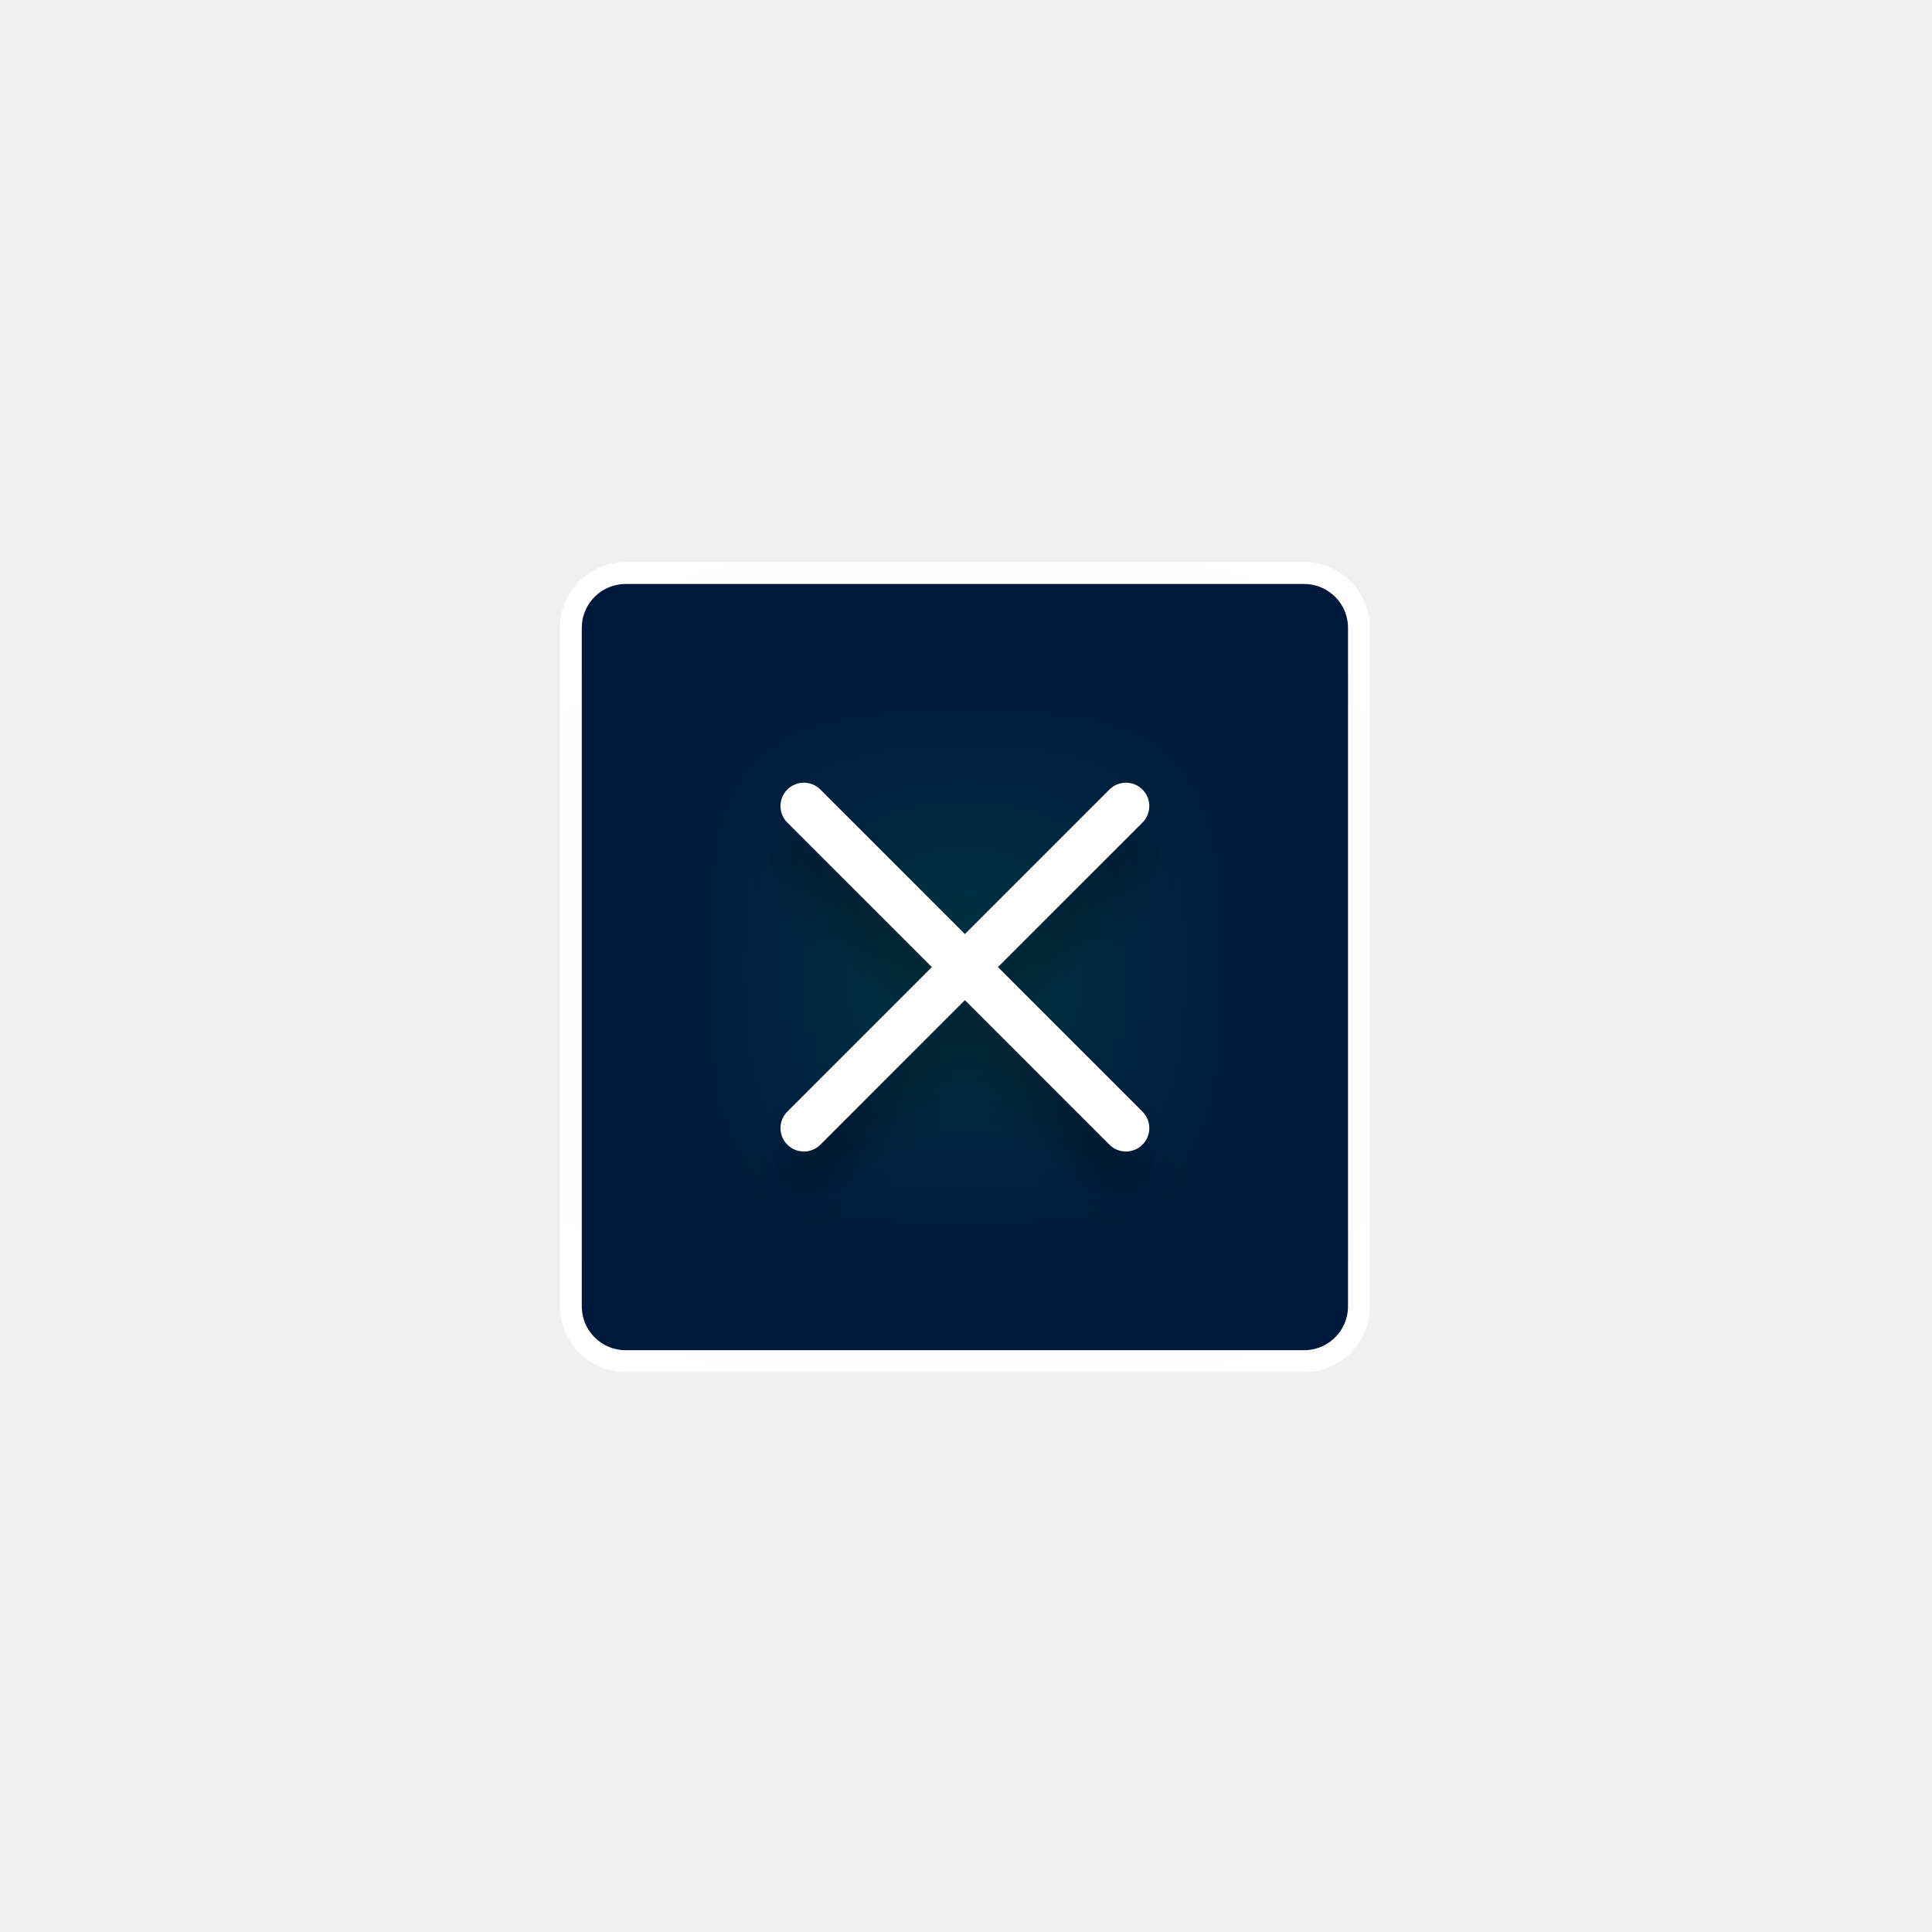
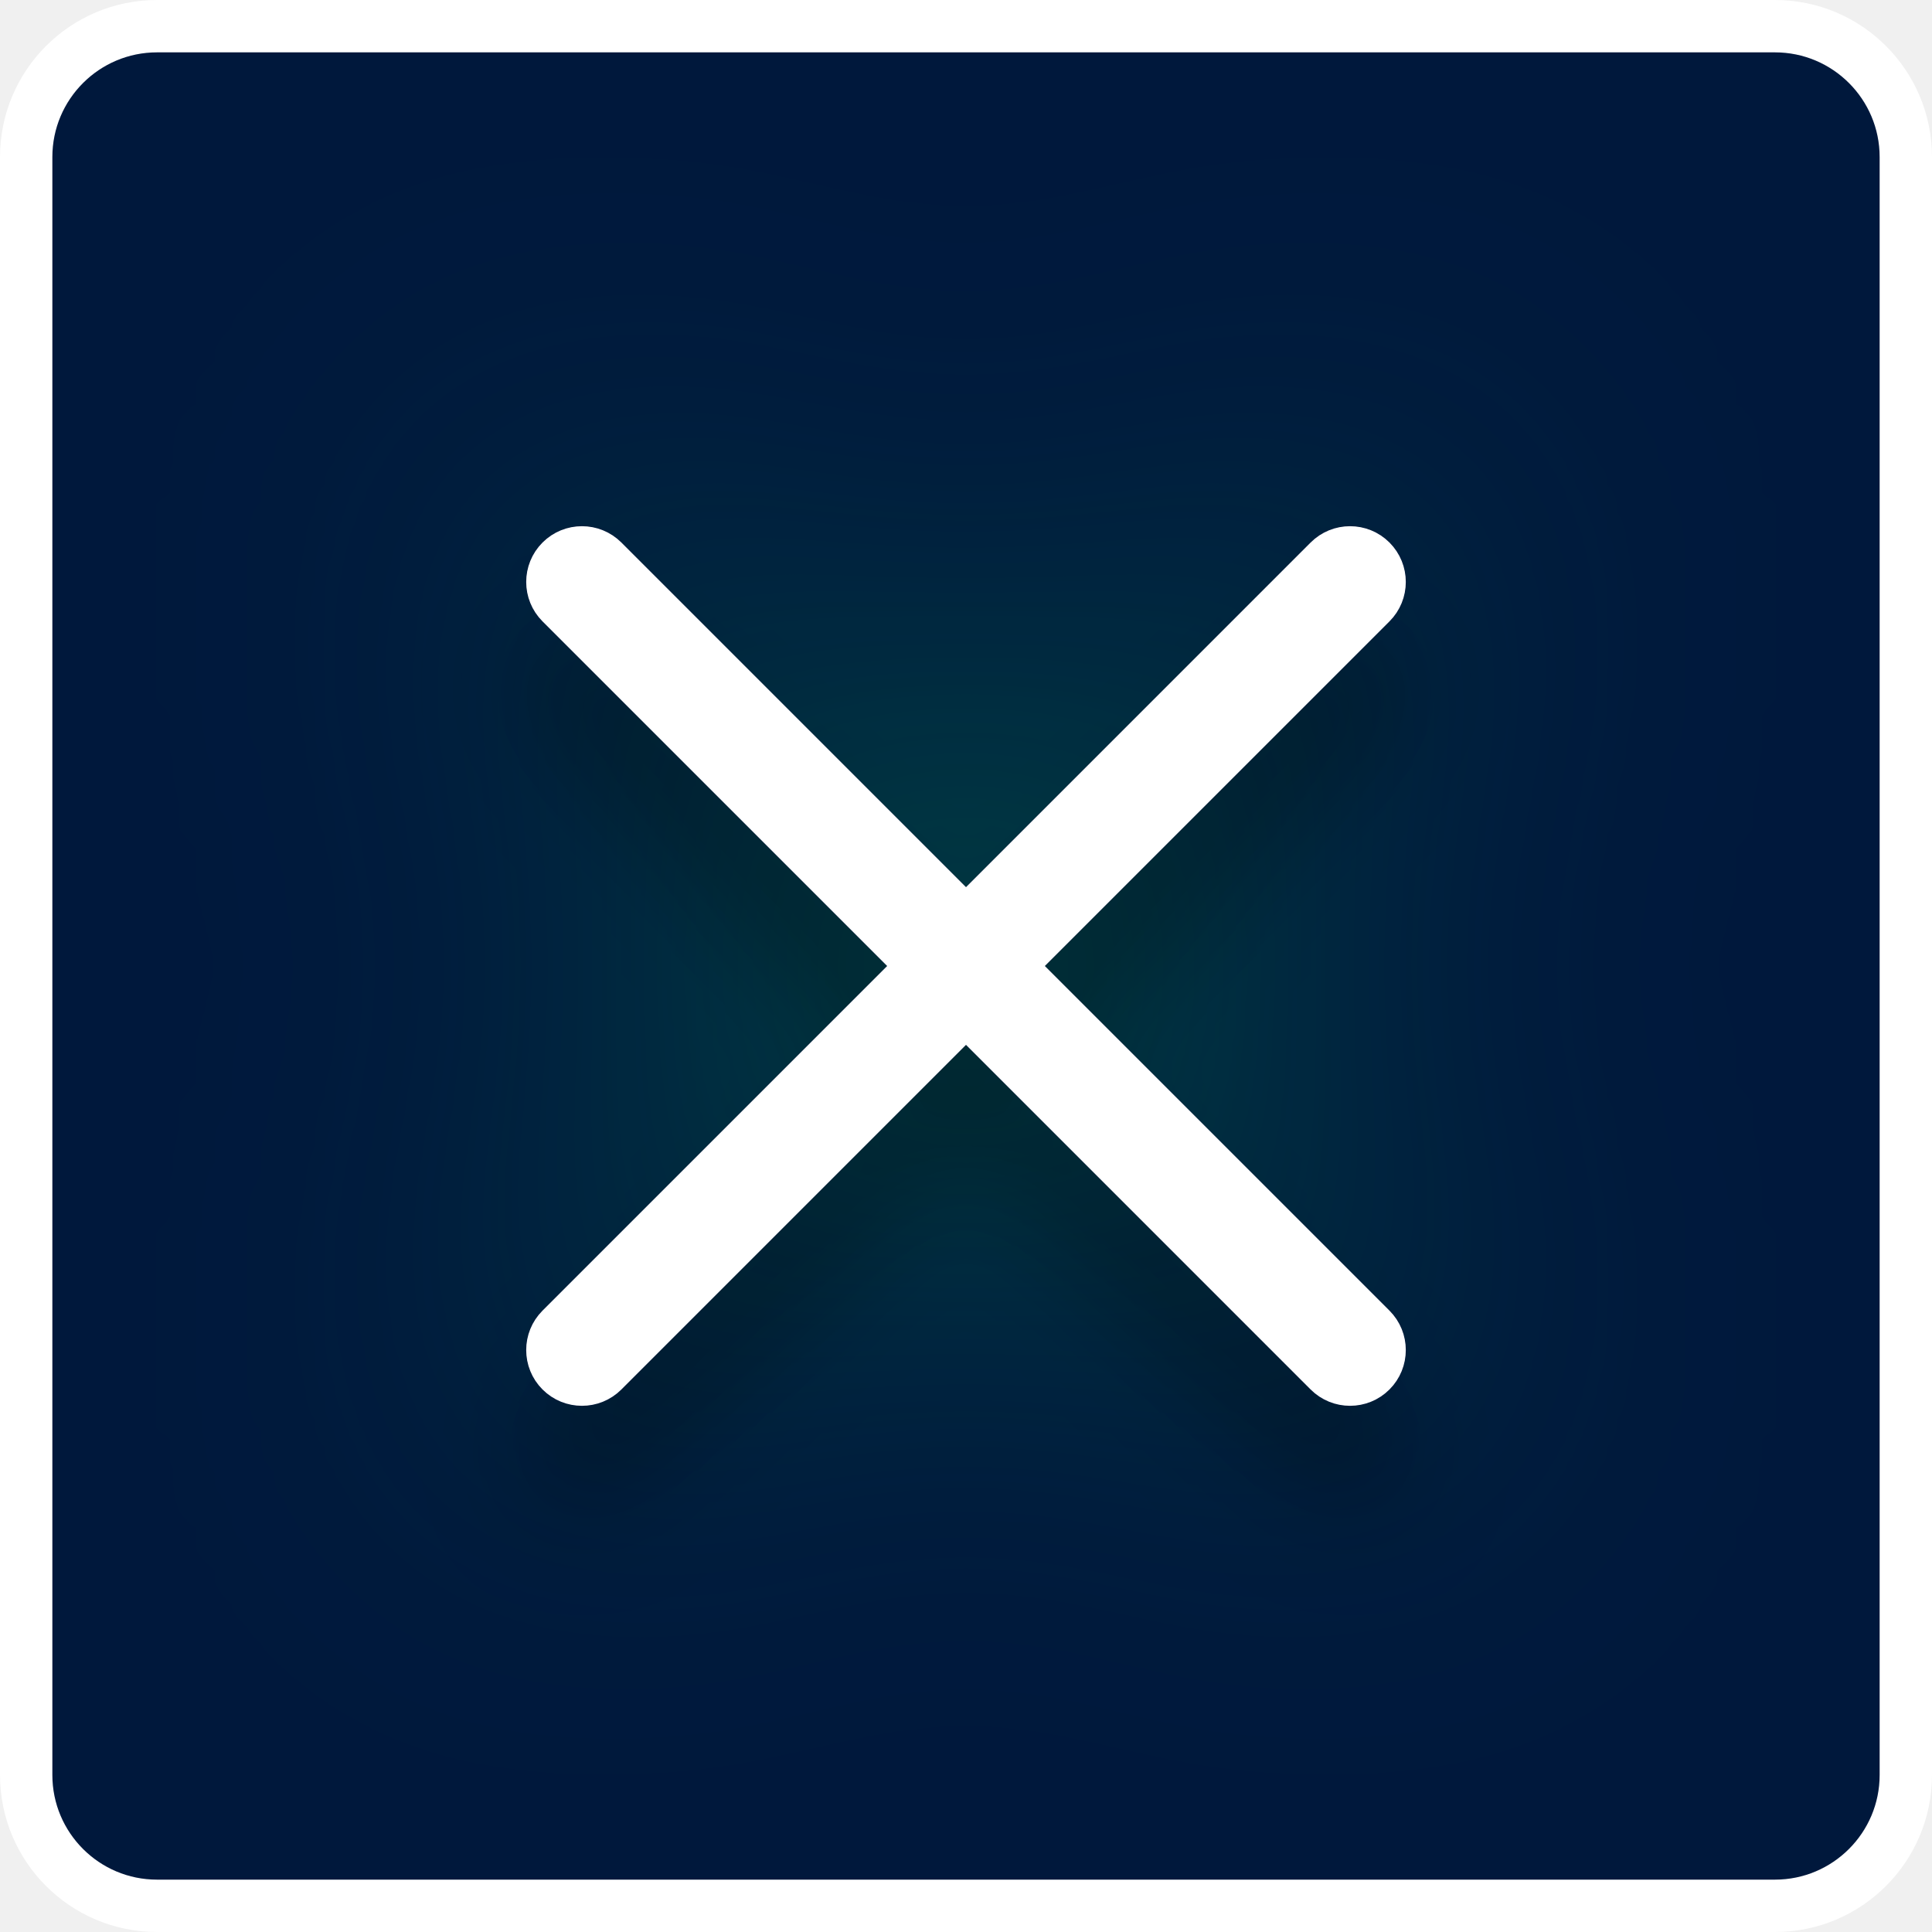
- <svg xmlns="http://www.w3.org/2000/svg" width="440" height="440" viewBox="0 0 440 440" fill="none">
-   <rect x="130" y="130.5" width="179.5" height="179.5" rx="12.5" fill="#00183C" stroke="white" stroke-width="5" />
-   <g filter="url(#filter0_dd_2482_1965)">
-     <path fill-rule="evenodd" clip-rule="evenodd" d="M259.306 180.694C260.898 182.285 260.898 184.865 259.306 186.456L185.956 259.806C184.365 261.398 181.785 261.398 180.194 259.806C178.602 258.215 178.602 255.635 180.194 254.044L253.544 180.694C255.135 179.102 257.715 179.102 259.306 180.694Z" fill="white" />
-     <path fill-rule="evenodd" clip-rule="evenodd" d="M180.194 180.694C181.785 179.102 184.365 179.102 185.956 180.694L259.306 254.044C260.898 255.635 260.898 258.215 259.306 259.806C257.715 261.398 255.135 261.398 253.544 259.806L180.194 186.456C178.602 184.865 178.602 182.285 180.194 180.694Z" fill="white" />
-     <path fill-rule="evenodd" clip-rule="evenodd" d="M259.306 180.694C260.898 182.285 260.898 184.865 259.306 186.456L185.956 259.806C184.365 261.398 181.785 261.398 180.194 259.806C178.602 258.215 178.602 255.635 180.194 254.044L253.544 180.694C255.135 179.102 257.715 179.102 259.306 180.694Z" stroke="white" stroke-width="2.5" stroke-linecap="round" stroke-linejoin="round" />
-     <path fill-rule="evenodd" clip-rule="evenodd" d="M180.194 180.694C181.785 179.102 184.365 179.102 185.956 180.694L259.306 254.044C260.898 255.635 260.898 258.215 259.306 259.806C257.715 261.398 255.135 261.398 253.544 259.806L180.194 186.456C178.602 184.865 178.602 182.285 180.194 180.694Z" stroke="white" stroke-width="2.5" stroke-linecap="round" stroke-linejoin="round" />
+ <svg xmlns="http://www.w3.org/2000/svg" width="160" height="160" viewBox="0 0 160 160" fill="none">
+   <rect x="2.168" y="2.168" width="155.664" height="155.664" rx="10.84" fill="#00183C" stroke="white" stroke-width="4.336" />
+   <g filter="url(#filter0_dd_4_2934)">
+     <path fill-rule="evenodd" clip-rule="evenodd" d="M114.304 45.696C115.684 47.076 115.684 49.314 114.304 50.694L50.694 114.304C49.314 115.684 47.076 115.684 45.696 114.304C44.316 112.924 44.316 110.686 45.696 109.306L109.306 45.696C110.686 44.316 112.924 44.316 114.304 45.696Z" fill="white" />
+     <path fill-rule="evenodd" clip-rule="evenodd" d="M45.696 45.696C47.076 44.316 49.314 44.316 50.694 45.696L114.304 109.306C115.684 110.686 115.684 112.924 114.304 114.304C112.924 115.684 110.686 115.684 109.306 114.304L45.696 50.694C44.316 49.314 44.316 47.076 45.696 45.696Z" fill="white" />
+     <path fill-rule="evenodd" clip-rule="evenodd" d="M114.304 45.696C115.684 47.076 115.684 49.314 114.304 50.694L50.694 114.304C49.314 115.684 47.076 115.684 45.696 114.304C44.316 112.924 44.316 110.686 45.696 109.306L109.306 45.696C110.686 44.316 112.924 44.316 114.304 45.696Z" stroke="white" stroke-width="2.168" stroke-linecap="round" stroke-linejoin="round" />
+     <path fill-rule="evenodd" clip-rule="evenodd" d="M45.696 45.696C47.076 44.316 49.314 44.316 50.694 45.696L114.304 109.306C115.684 110.686 115.684 112.924 114.304 114.304C112.924 115.684 110.686 115.684 109.306 114.304L45.696 50.694C44.316 49.314 44.316 47.076 45.696 45.696Z" stroke="white" stroke-width="2.168" stroke-linecap="round" stroke-linejoin="round" />
  </g>
  <defs>
-     <filter id="filter0_dd_2482_1965" x="127.75" y="128.25" width="184" height="184" filterUnits="userSpaceOnUse" color-interpolation-filters="sRGB">
+     <filter id="filter0_dd_4_2934" x="0.217" y="0.217" width="159.567" height="159.566" filterUnits="userSpaceOnUse" color-interpolation-filters="sRGB">
      <feFlood flood-opacity="0" result="BackgroundImageFix" />
      <feColorMatrix in="SourceAlpha" type="matrix" values="0 0 0 0 0 0 0 0 0 0 0 0 0 0 0 0 0 0 127 0" result="hardAlpha" />
      <feOffset />
-       <feGaussianBlur stdDeviation="25" />
+       <feGaussianBlur stdDeviation="21.68" />
      <feComposite in2="hardAlpha" operator="out" />
      <feColorMatrix type="matrix" values="0 0 0 0 0 0 0 0 0 0.702 0 0 0 0 0.353 0 0 0 0.5 0" />
-       <feBlend mode="normal" in2="BackgroundImageFix" result="effect1_dropShadow_2482_1965" />
+       <feBlend mode="normal" in2="BackgroundImageFix" result="effect1_dropShadow_4_2934" />
      <feColorMatrix in="SourceAlpha" type="matrix" values="0 0 0 0 0 0 0 0 0 0 0 0 0 0 0 0 0 0 127 0" result="hardAlpha" />
-       <feOffset dy="10" />
-       <feGaussianBlur stdDeviation="5" />
+       <feOffset dy="8.672" />
+       <feGaussianBlur stdDeviation="4.336" />
      <feComposite in2="hardAlpha" operator="out" />
      <feColorMatrix type="matrix" values="0 0 0 0 0 0 0 0 0 0 0 0 0 0 0 0 0 0 0.25 0" />
-       <feBlend mode="normal" in2="effect1_dropShadow_2482_1965" result="effect2_dropShadow_2482_1965" />
-       <feBlend mode="normal" in="SourceGraphic" in2="effect2_dropShadow_2482_1965" result="shape" />
+       <feBlend mode="normal" in2="effect1_dropShadow_4_2934" result="effect2_dropShadow_4_2934" />
+       <feBlend mode="normal" in="SourceGraphic" in2="effect2_dropShadow_4_2934" result="shape" />
    </filter>
  </defs>
</svg>
